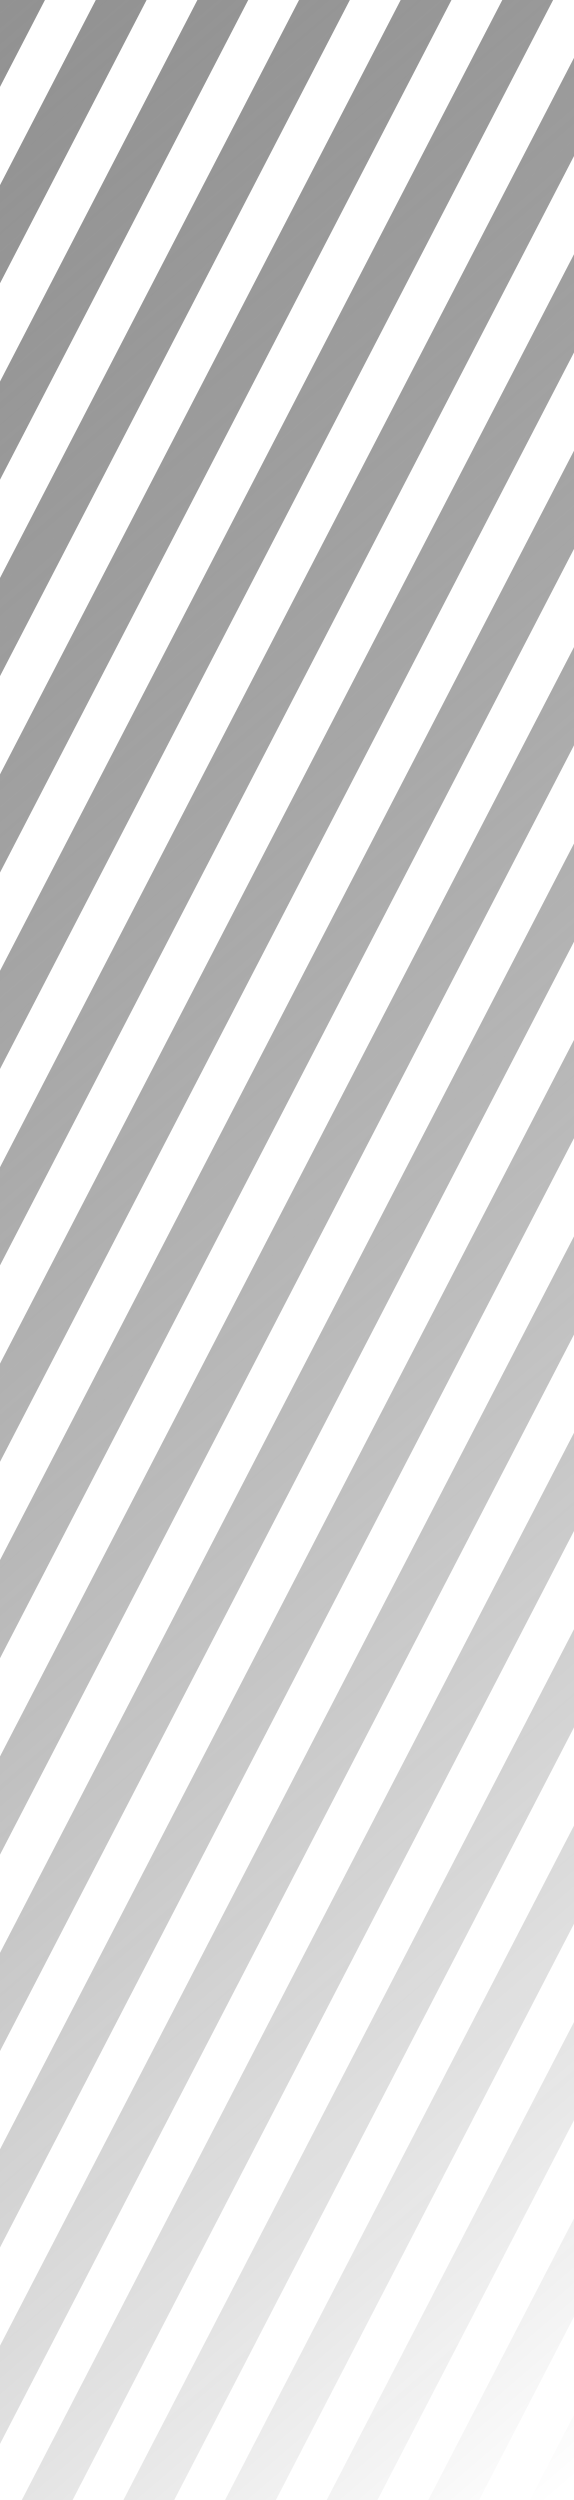
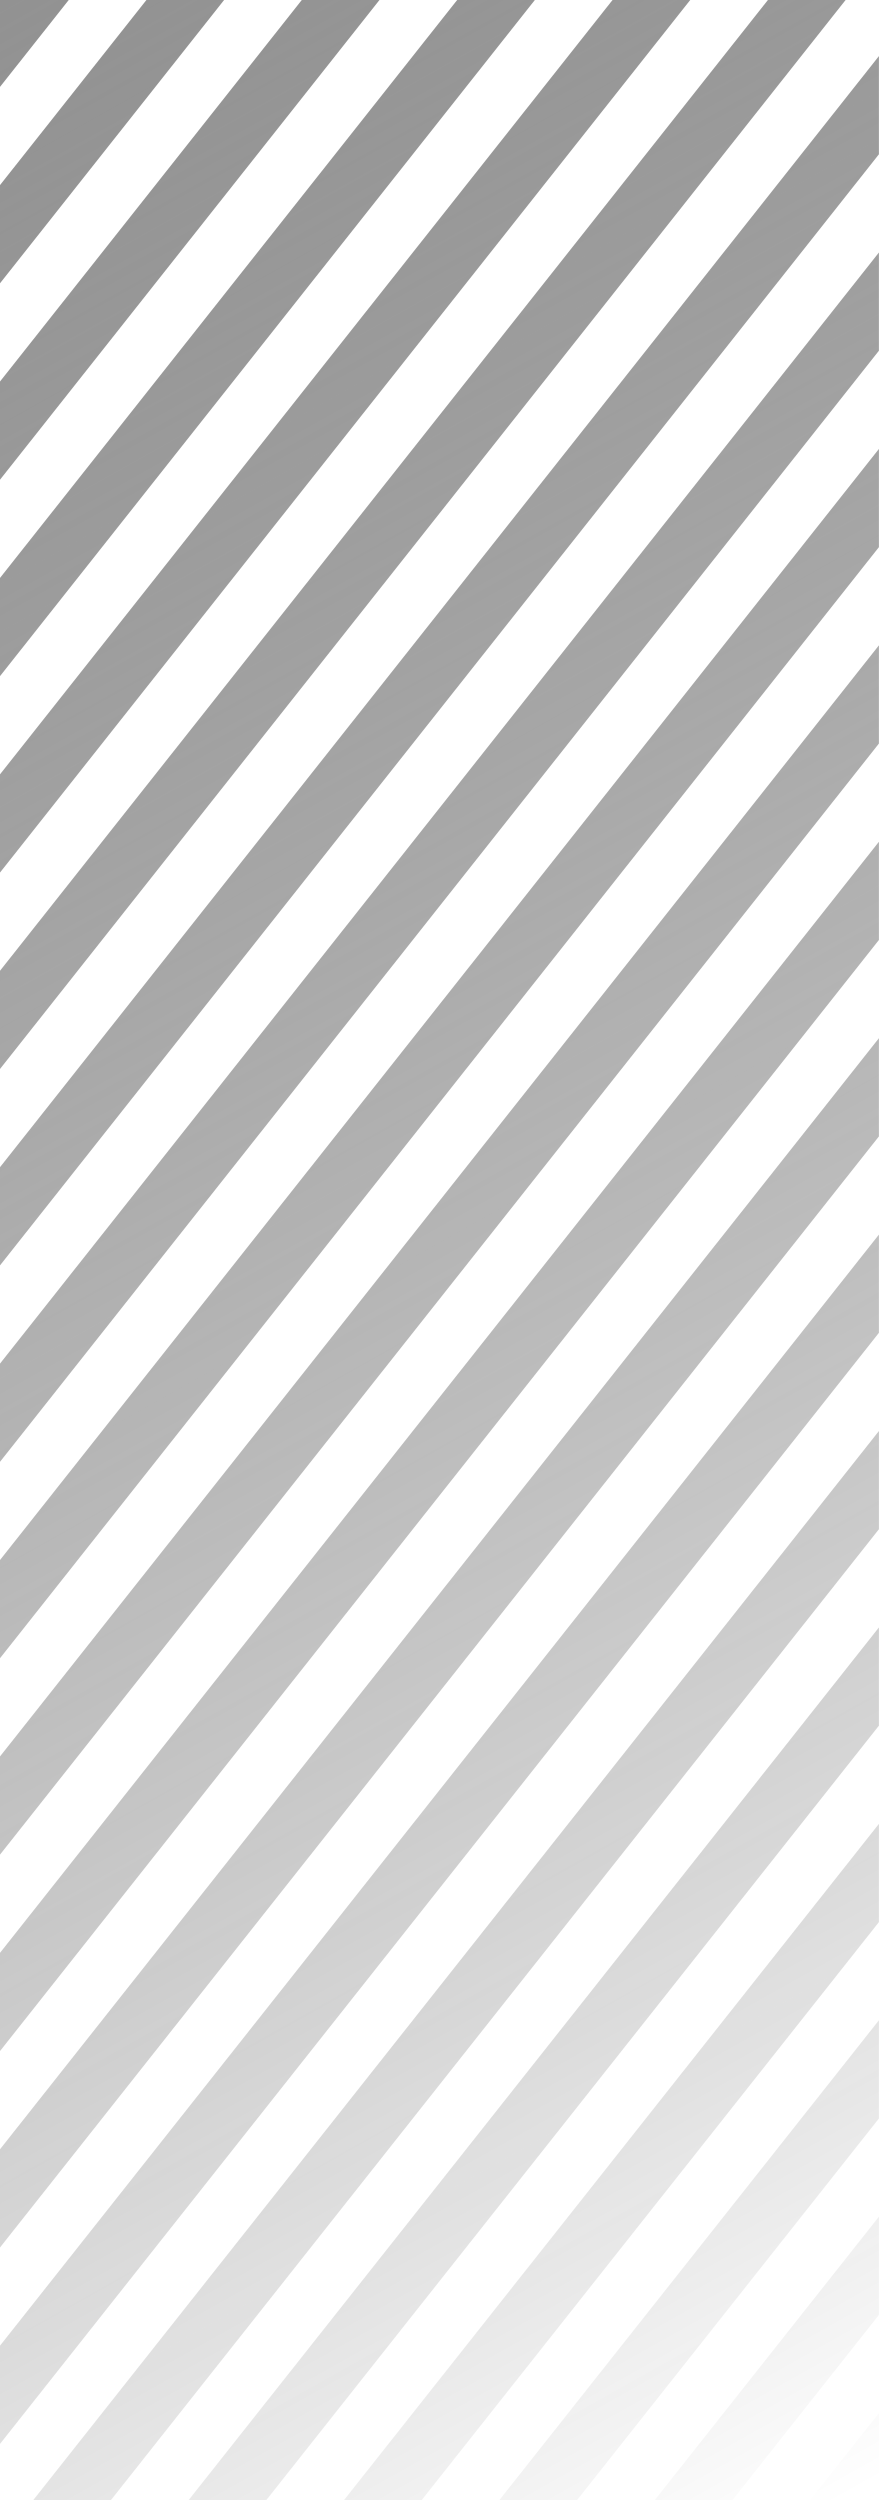
- <svg xmlns="http://www.w3.org/2000/svg" width="481" height="2096" viewBox="0 0 481 2096" fill="none">
-   <path d="M1.76502e-06 72.85L0 0L37.693 -2.97256e-06L1.76502e-06 72.85Z" fill="url(#paint0_linear_101_1841)" />
-   <path d="M122.9 -9.69209e-06L80.296 -6.33232e-06L3.75994e-06 155.188L5.75487e-06 237.527L122.9 -9.69209e-06Z" fill="url(#paint1_linear_101_1841)" />
-   <path d="M208.106 -1.64116e-05L165.503 -1.30518e-05L7.74979e-06 319.865L9.74472e-06 402.204L208.106 -1.64116e-05Z" fill="url(#paint2_linear_101_1841)" />
-   <path d="M293.312 -2.31311e-05L250.709 -1.97714e-05L1.17396e-05 484.543L1.37346e-05 566.881L293.312 -2.31311e-05Z" fill="url(#paint3_linear_101_1841)" />
-   <path d="M378.519 -2.98506e-05L335.916 -2.64909e-05L1.57295e-05 649.22L1.77244e-05 731.559L378.519 -2.98506e-05Z" fill="url(#paint4_linear_101_1841)" />
-   <path d="M463.725 -3.65702e-05L421.122 -3.32104e-05L1.97193e-05 813.897L2.17143e-05 896.236L463.725 -3.65702e-05Z" fill="url(#paint5_linear_101_1841)" />
-   <path d="M482 129.358L482 47.019L2.37092e-05 978.575L2.57041e-05 1060.91L482 129.358Z" fill="url(#paint6_linear_101_1841)" />
-   <path d="M482 294.035L482 211.696L2.7699e-05 1143.25L2.9694e-05 1225.59L482 294.035Z" fill="url(#paint7_linear_101_1841)" />
-   <path d="M482 458.712L482 376.374L3.16889e-05 1307.93L3.36838e-05 1390.27L482 458.712Z" fill="url(#paint8_linear_101_1841)" />
-   <path d="M482 623.39L482 541.051L3.56787e-05 1472.61L3.76737e-05 1554.95L482 623.39Z" fill="url(#paint9_linear_101_1841)" />
-   <path d="M482 788.067L482 705.728L3.96686e-05 1637.28L4.16635e-05 1719.62L482 788.067Z" fill="url(#paint10_linear_101_1841)" />
-   <path d="M482 952.744L482 870.406L4.36584e-05 1801.96L4.56534e-05 1884.3L482 952.744Z" fill="url(#paint11_linear_101_1841)" />
-   <path d="M482 1117.42L482 1035.08L4.76483e-05 1966.64L4.96432e-05 2048.98L482 1117.42Z" fill="url(#paint12_linear_101_1841)" />
-   <path d="M482 1282.1L482 1199.76L18.273 2096L60.876 2096L482 1282.1Z" fill="url(#paint13_linear_101_1841)" />
-   <path d="M482 1446.78L482 1364.44L103.479 2096L146.082 2096L482 1446.78Z" fill="url(#paint14_linear_101_1841)" />
-   <path d="M482 1611.45L482 1529.11L188.686 2096L231.289 2096L482 1611.45Z" fill="url(#paint15_linear_101_1841)" />
-   <path d="M482 1776.13L482 1693.79L273.892 2096L316.495 2096L482 1776.13Z" fill="url(#paint16_linear_101_1841)" />
-   <path d="M482 1940.81L482 1858.47L359.098 2096L401.702 2096L482 1940.81Z" fill="url(#paint17_linear_101_1841)" />
-   <path d="M444.305 2096L482 2096L482 2023.15L444.305 2096Z" fill="url(#paint18_linear_101_1841)" />
+ <svg xmlns="http://www.w3.org/2000/svg" width="482" height="1371" viewBox="0 0 482 1371" fill="none">
+   <path d="M1.76446e-06 47.651L0 0L37.693 -1.94498e-06L1.76446e-06 47.651Z" fill="url(#paint0_linear_101_1616)" />
+   <path d="M122.9 -6.34164e-06L80.296 -4.14331e-06L3.75875e-06 101.509L5.75304e-06 155.367L122.9 -6.34164e-06Z" fill="url(#paint1_linear_101_1616)" />
+   <path d="M208.106 -1.07383e-05L165.503 -8.53996e-06L7.74733e-06 209.225L9.74162e-06 263.083L208.106 -1.07383e-05Z" fill="url(#paint2_linear_101_1616)" />
+   <path d="M293.312 -1.5135e-05L250.709 -1.29366e-05L1.17359e-05 316.941L1.37302e-05 370.799L293.312 -1.5135e-05Z" fill="url(#paint3_linear_101_1616)" />
+   <path d="M378.519 -1.95316e-05L335.916 -1.73333e-05L1.57245e-05 424.657L1.77188e-05 478.515L378.519 -1.95316e-05Z" fill="url(#paint4_linear_101_1616)" />
+   <path d="M463.725 -2.39283e-05L421.122 -2.17299e-05L1.97131e-05 532.373L2.17074e-05 586.231L463.725 -2.39283e-05Z" fill="url(#paint5_linear_101_1616)" />
+   <path d="M482 84.613L482 30.755L2.37017e-05 640.089L2.5696e-05 693.947L482 84.613Z" fill="url(#paint6_linear_101_1616)" />
+   <path d="M482 192.329L482 138.471L2.76902e-05 747.805L2.96845e-05 801.663L482 192.329Z" fill="url(#paint7_linear_101_1616)" />
+   <path d="M482 300.045L482 246.187L3.16788e-05 855.521L3.36731e-05 909.379L482 300.045Z" fill="url(#paint8_linear_101_1616)" />
+   <path d="M482 407.761L482 353.903L3.56674e-05 963.237L3.76617e-05 1017.09L482 407.761Z" fill="url(#paint9_linear_101_1616)" />
+   <path d="M482 515.477L482 461.619L3.9656e-05 1070.95L4.16503e-05 1124.81L482 515.477Z" fill="url(#paint10_linear_101_1616)" />
+   <path d="M482 623.193L482 569.335L4.36446e-05 1178.67L4.56389e-05 1232.53L482 623.193Z" fill="url(#paint11_linear_101_1616)" />
+   <path d="M482 730.909L482 677.051L4.76332e-05 1286.38L4.96274e-05 1340.24L482 730.909Z" fill="url(#paint12_linear_101_1616)" />
+   <path d="M482 838.625L482 784.767L18.273 1371L60.876 1371L482 838.625Z" fill="url(#paint13_linear_101_1616)" />
+   <path d="M482 946.341L482 892.483L103.479 1371L146.082 1371L482 946.341Z" fill="url(#paint14_linear_101_1616)" />
+   <path d="M482 1054.06L482 1000.2L188.686 1371L231.289 1371L482 1054.06Z" fill="url(#paint15_linear_101_1616)" />
+   <path d="M482 1161.77L482 1107.91L273.892 1371L316.495 1371L482 1161.77Z" fill="url(#paint16_linear_101_1616)" />
+   <path d="M482 1269.49L482 1215.63L359.098 1371L401.702 1371L482 1269.49Z" fill="url(#paint17_linear_101_1616)" />
+   <path d="M444.305 1371L482 1371L482 1323.35L444.305 1371Z" fill="url(#paint18_linear_101_1616)" />
  <defs>
-     <linearGradient id="paint0_linear_101_1841" x1="-152.474" y1="-770.402" x2="1524.98" y2="1185.14" gradientUnits="userSpaceOnUse">
+     <linearGradient id="paint0_linear_101_1616" x1="-152.474" y1="-503.922" x2="795.032" y2="1184.77" gradientUnits="userSpaceOnUse">
      <stop stop-color="#919191" />
      <stop offset="1" stop-opacity="0" />
    </linearGradient>
-     <linearGradient id="paint1_linear_101_1841" x1="-152.474" y1="-770.402" x2="1524.98" y2="1185.14" gradientUnits="userSpaceOnUse">
+     <linearGradient id="paint1_linear_101_1616" x1="-152.474" y1="-503.922" x2="795.032" y2="1184.77" gradientUnits="userSpaceOnUse">
      <stop stop-color="#919191" />
      <stop offset="1" stop-opacity="0" />
    </linearGradient>
-     <linearGradient id="paint2_linear_101_1841" x1="-152.474" y1="-770.402" x2="1524.98" y2="1185.14" gradientUnits="userSpaceOnUse">
+     <linearGradient id="paint2_linear_101_1616" x1="-152.474" y1="-503.922" x2="795.032" y2="1184.77" gradientUnits="userSpaceOnUse">
      <stop stop-color="#919191" />
      <stop offset="1" stop-opacity="0" />
    </linearGradient>
-     <linearGradient id="paint3_linear_101_1841" x1="-152.474" y1="-770.402" x2="1524.98" y2="1185.14" gradientUnits="userSpaceOnUse">
+     <linearGradient id="paint3_linear_101_1616" x1="-152.474" y1="-503.922" x2="795.032" y2="1184.77" gradientUnits="userSpaceOnUse">
      <stop stop-color="#919191" />
      <stop offset="1" stop-opacity="0" />
    </linearGradient>
-     <linearGradient id="paint4_linear_101_1841" x1="-152.474" y1="-770.402" x2="1524.98" y2="1185.14" gradientUnits="userSpaceOnUse">
+     <linearGradient id="paint4_linear_101_1616" x1="-152.474" y1="-503.922" x2="795.032" y2="1184.77" gradientUnits="userSpaceOnUse">
      <stop stop-color="#919191" />
      <stop offset="1" stop-opacity="0" />
    </linearGradient>
-     <linearGradient id="paint5_linear_101_1841" x1="-152.474" y1="-770.402" x2="1524.98" y2="1185.14" gradientUnits="userSpaceOnUse">
+     <linearGradient id="paint5_linear_101_1616" x1="-152.474" y1="-503.922" x2="795.032" y2="1184.77" gradientUnits="userSpaceOnUse">
      <stop stop-color="#919191" />
      <stop offset="1" stop-opacity="0" />
    </linearGradient>
-     <linearGradient id="paint6_linear_101_1841" x1="-152.474" y1="-770.402" x2="1524.98" y2="1185.14" gradientUnits="userSpaceOnUse">
+     <linearGradient id="paint6_linear_101_1616" x1="-152.474" y1="-503.922" x2="795.032" y2="1184.77" gradientUnits="userSpaceOnUse">
      <stop stop-color="#919191" />
      <stop offset="1" stop-opacity="0" />
    </linearGradient>
-     <linearGradient id="paint7_linear_101_1841" x1="-152.474" y1="-770.402" x2="1524.98" y2="1185.14" gradientUnits="userSpaceOnUse">
+     <linearGradient id="paint7_linear_101_1616" x1="-152.474" y1="-503.922" x2="795.032" y2="1184.77" gradientUnits="userSpaceOnUse">
      <stop stop-color="#919191" />
      <stop offset="1" stop-opacity="0" />
    </linearGradient>
-     <linearGradient id="paint8_linear_101_1841" x1="-152.474" y1="-770.402" x2="1524.98" y2="1185.14" gradientUnits="userSpaceOnUse">
+     <linearGradient id="paint8_linear_101_1616" x1="-152.474" y1="-503.922" x2="795.032" y2="1184.77" gradientUnits="userSpaceOnUse">
      <stop stop-color="#919191" />
      <stop offset="1" stop-opacity="0" />
    </linearGradient>
-     <linearGradient id="paint9_linear_101_1841" x1="-152.474" y1="-770.402" x2="1524.98" y2="1185.14" gradientUnits="userSpaceOnUse">
+     <linearGradient id="paint9_linear_101_1616" x1="-152.474" y1="-503.922" x2="795.032" y2="1184.77" gradientUnits="userSpaceOnUse">
      <stop stop-color="#919191" />
      <stop offset="1" stop-opacity="0" />
    </linearGradient>
-     <linearGradient id="paint10_linear_101_1841" x1="-152.474" y1="-770.402" x2="1524.98" y2="1185.14" gradientUnits="userSpaceOnUse">
+     <linearGradient id="paint10_linear_101_1616" x1="-152.474" y1="-503.922" x2="795.032" y2="1184.77" gradientUnits="userSpaceOnUse">
      <stop stop-color="#919191" />
      <stop offset="1" stop-opacity="0" />
    </linearGradient>
-     <linearGradient id="paint11_linear_101_1841" x1="-152.474" y1="-770.402" x2="1524.98" y2="1185.14" gradientUnits="userSpaceOnUse">
+     <linearGradient id="paint11_linear_101_1616" x1="-152.474" y1="-503.922" x2="795.032" y2="1184.77" gradientUnits="userSpaceOnUse">
      <stop stop-color="#919191" />
      <stop offset="1" stop-opacity="0" />
    </linearGradient>
-     <linearGradient id="paint12_linear_101_1841" x1="-152.474" y1="-770.402" x2="1524.98" y2="1185.14" gradientUnits="userSpaceOnUse">
+     <linearGradient id="paint12_linear_101_1616" x1="-152.474" y1="-503.922" x2="795.032" y2="1184.77" gradientUnits="userSpaceOnUse">
      <stop stop-color="#919191" />
      <stop offset="1" stop-opacity="0" />
    </linearGradient>
-     <linearGradient id="paint13_linear_101_1841" x1="-152.474" y1="-770.402" x2="1524.98" y2="1185.14" gradientUnits="userSpaceOnUse">
+     <linearGradient id="paint13_linear_101_1616" x1="-152.474" y1="-503.922" x2="795.032" y2="1184.77" gradientUnits="userSpaceOnUse">
      <stop stop-color="#919191" />
      <stop offset="1" stop-opacity="0" />
    </linearGradient>
-     <linearGradient id="paint14_linear_101_1841" x1="-152.474" y1="-770.402" x2="1524.98" y2="1185.14" gradientUnits="userSpaceOnUse">
+     <linearGradient id="paint14_linear_101_1616" x1="-152.474" y1="-503.922" x2="795.032" y2="1184.77" gradientUnits="userSpaceOnUse">
      <stop stop-color="#919191" />
      <stop offset="1" stop-opacity="0" />
    </linearGradient>
-     <linearGradient id="paint15_linear_101_1841" x1="-152.474" y1="-770.402" x2="1524.98" y2="1185.14" gradientUnits="userSpaceOnUse">
+     <linearGradient id="paint15_linear_101_1616" x1="-152.474" y1="-503.922" x2="795.032" y2="1184.77" gradientUnits="userSpaceOnUse">
      <stop stop-color="#919191" />
      <stop offset="1" stop-opacity="0" />
    </linearGradient>
-     <linearGradient id="paint16_linear_101_1841" x1="-152.474" y1="-770.402" x2="1524.98" y2="1185.14" gradientUnits="userSpaceOnUse">
+     <linearGradient id="paint16_linear_101_1616" x1="-152.474" y1="-503.922" x2="795.032" y2="1184.77" gradientUnits="userSpaceOnUse">
      <stop stop-color="#919191" />
      <stop offset="1" stop-opacity="0" />
    </linearGradient>
-     <linearGradient id="paint17_linear_101_1841" x1="-152.474" y1="-770.402" x2="1524.98" y2="1185.14" gradientUnits="userSpaceOnUse">
+     <linearGradient id="paint17_linear_101_1616" x1="-152.474" y1="-503.922" x2="795.032" y2="1184.77" gradientUnits="userSpaceOnUse">
      <stop stop-color="#919191" />
      <stop offset="1" stop-opacity="0" />
    </linearGradient>
-     <linearGradient id="paint18_linear_101_1841" x1="-152.474" y1="-770.402" x2="1524.98" y2="1185.14" gradientUnits="userSpaceOnUse">
+     <linearGradient id="paint18_linear_101_1616" x1="-152.474" y1="-503.922" x2="795.032" y2="1184.77" gradientUnits="userSpaceOnUse">
      <stop stop-color="#919191" />
      <stop offset="1" stop-opacity="0" />
    </linearGradient>
  </defs>
</svg>
